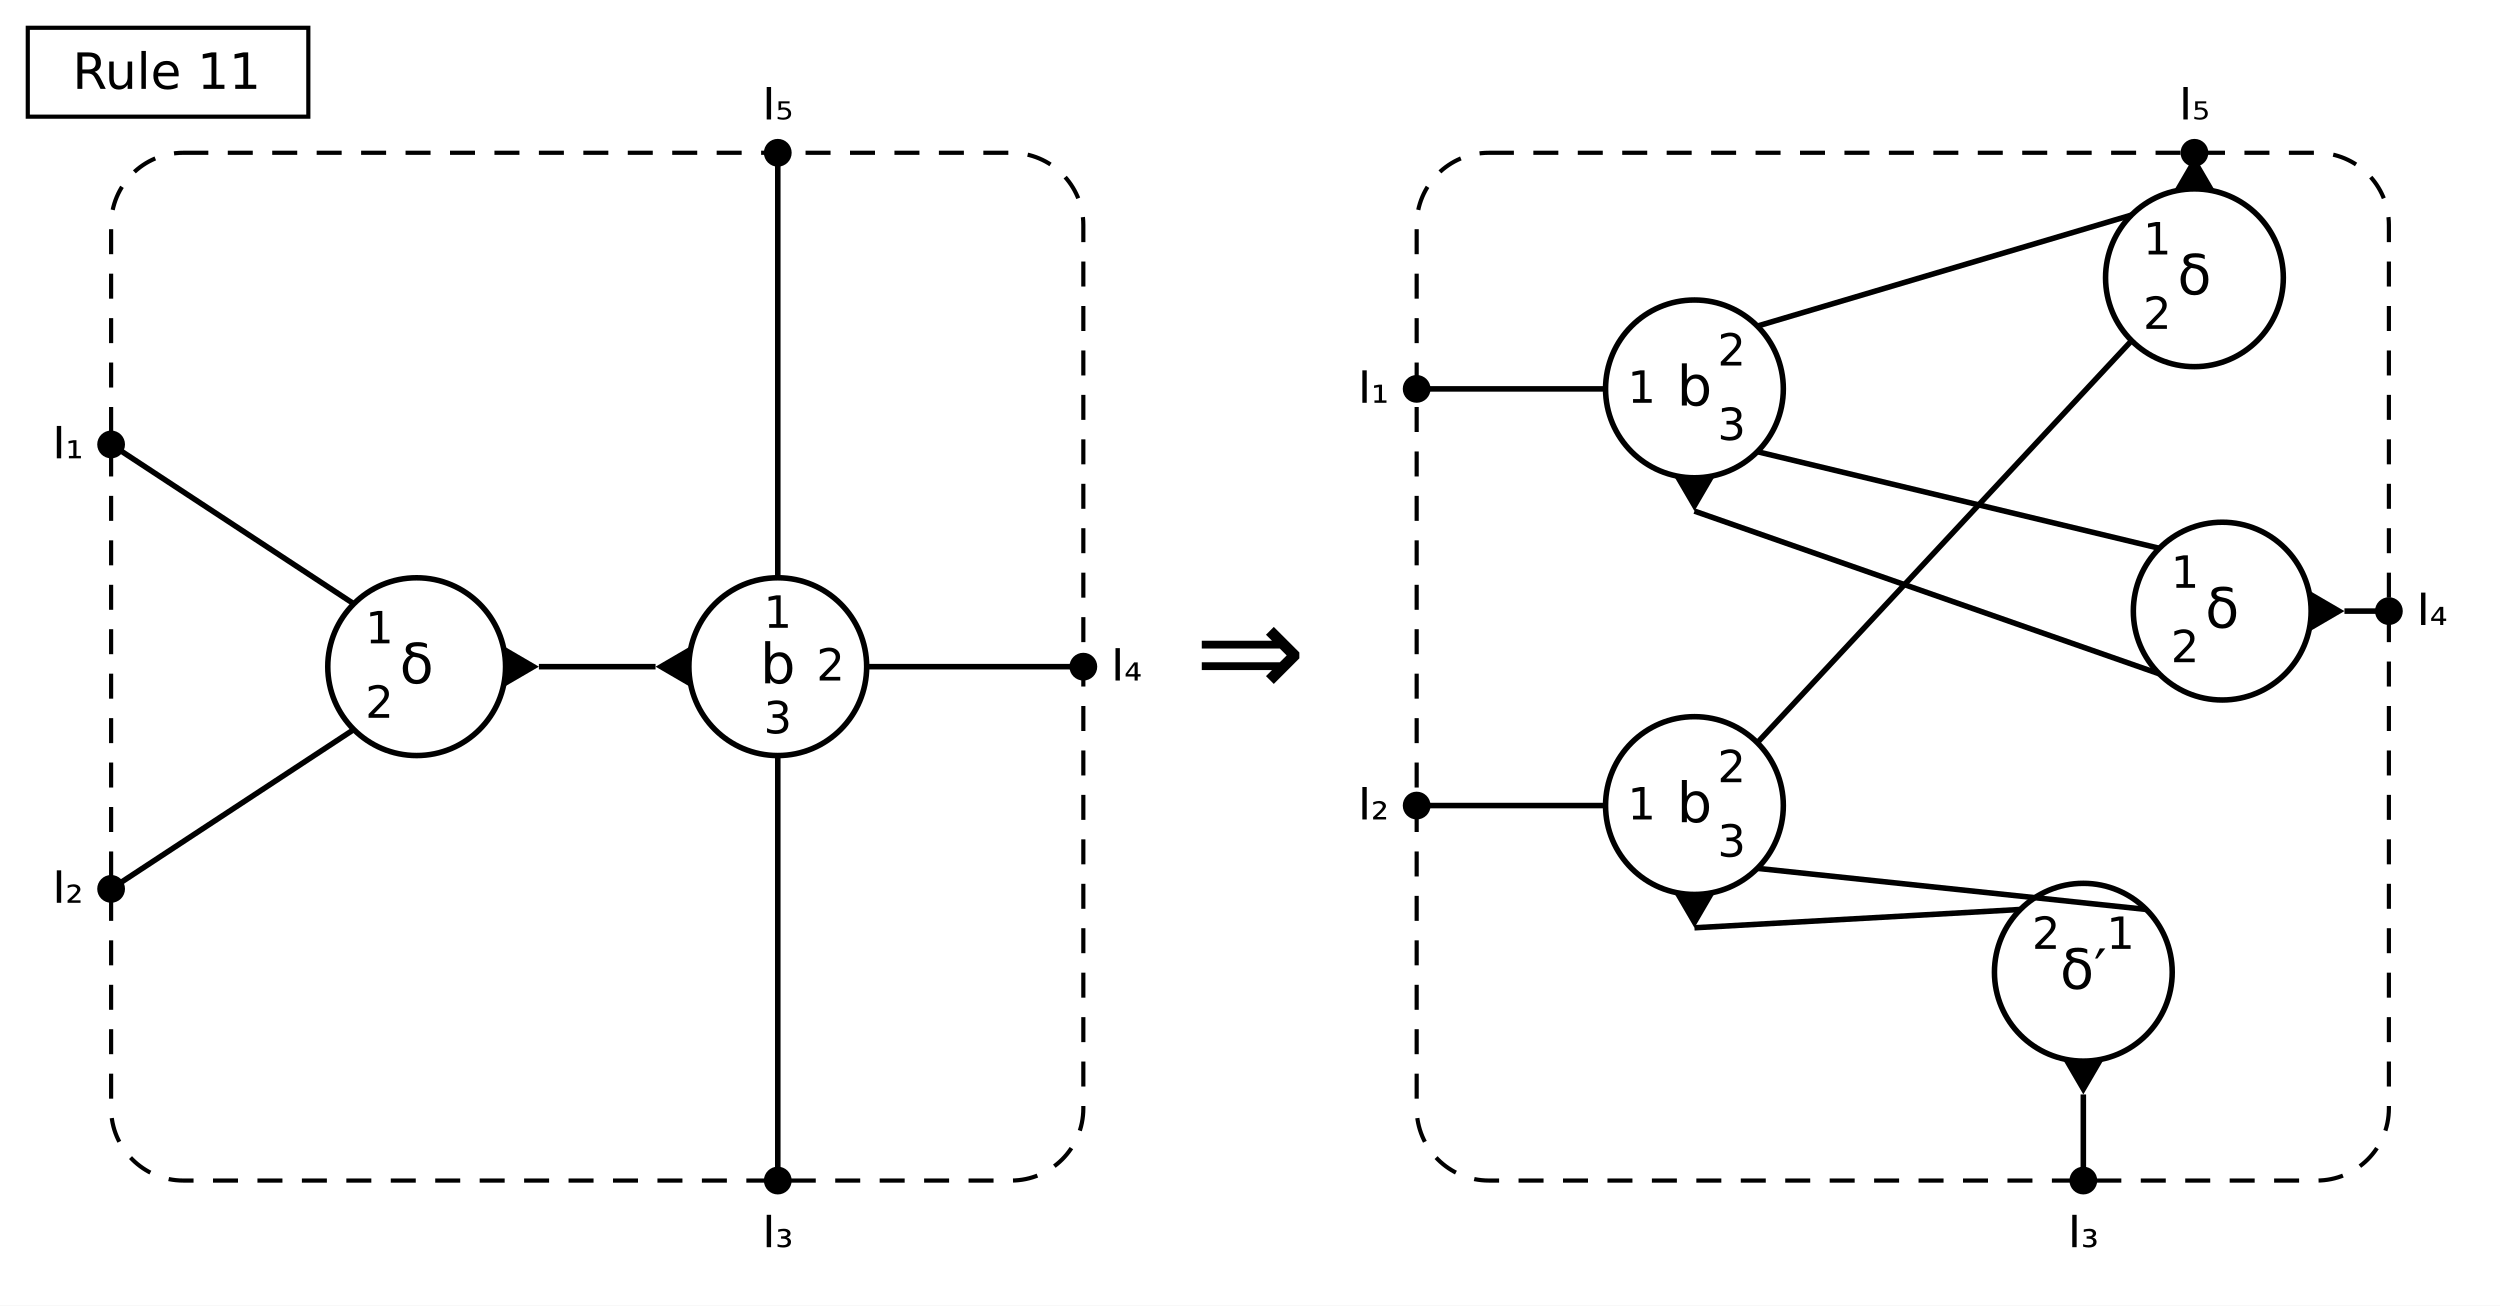
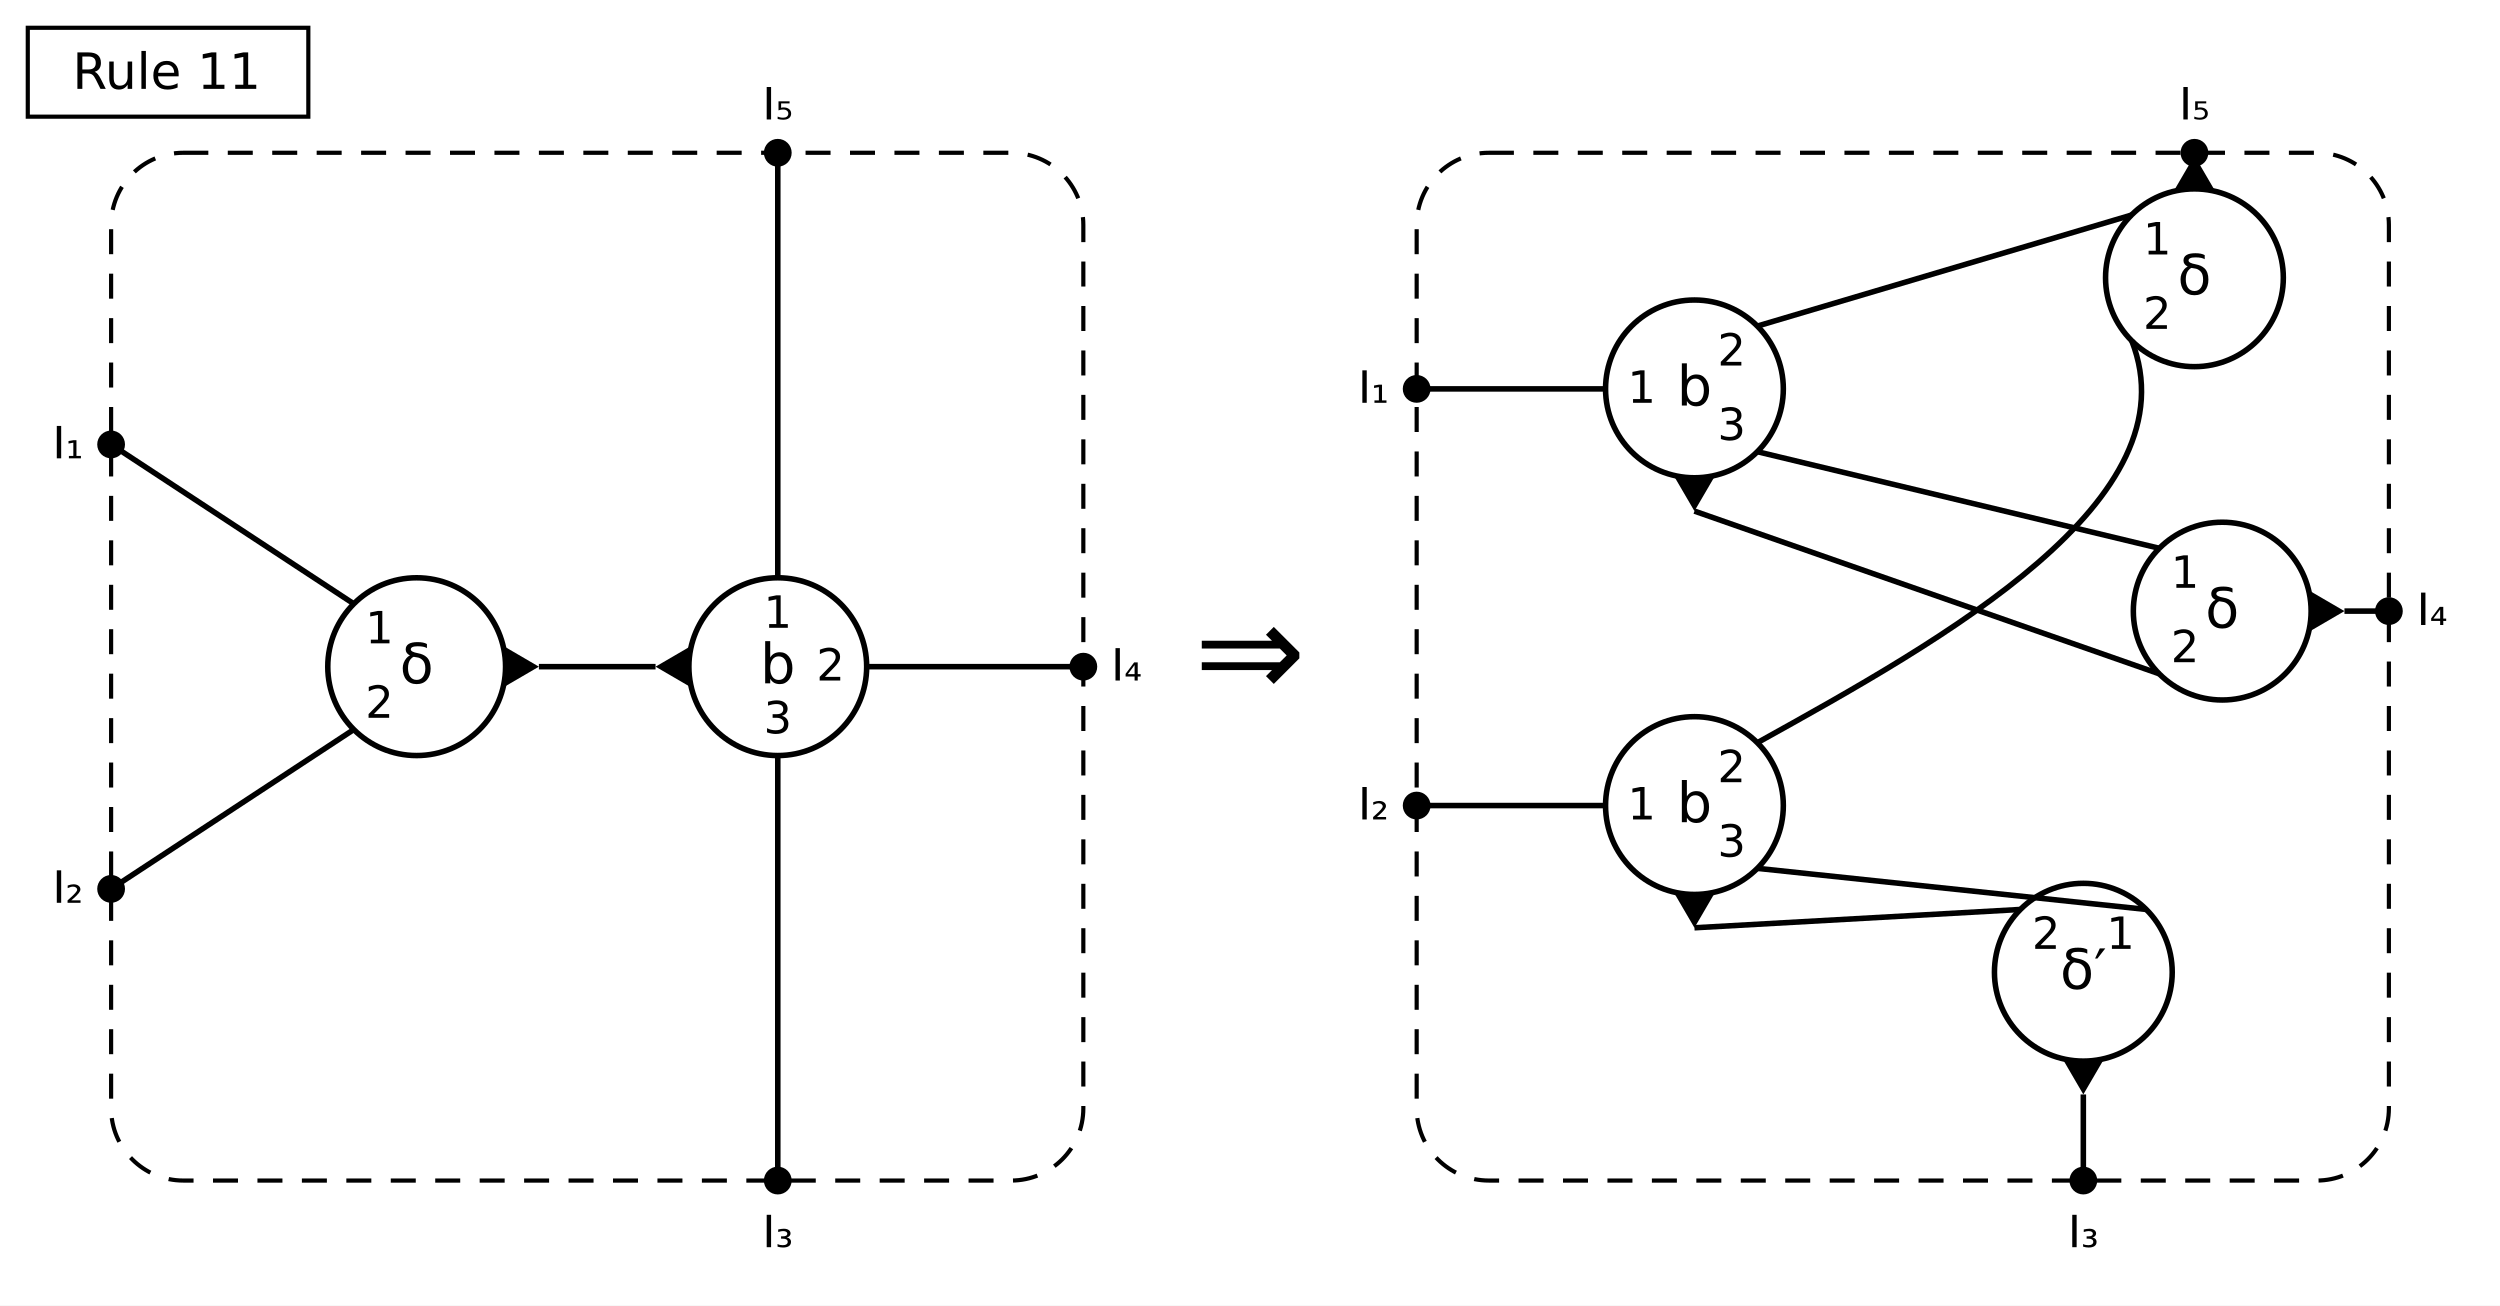
<svg xmlns="http://www.w3.org/2000/svg" width="900" height="470" viewBox="0 0 900 470">
  <rect width="900" height="470" fill="#fff" />
  <rect x="10" y="10" width="101" height="32" fill="#fff" stroke="#000" stroke-width="1.5" />
  <text x="60" y="32" text-anchor="middle" font-family="DejaVu Sans,sans-serif" font-size="18" fill="#000">Rule 11</text>
  <rect x="40" y="55" width="350" height="370" rx="26" ry="26" fill="none" stroke="#000" stroke-width="1.5" stroke-dasharray="9 7" />
  <circle cx="150" cy="240" r="32" fill="#fff" stroke="#000" stroke-width="2" />
  <text x="150" y="246" text-anchor="middle" font-family="DejaVu Sans,sans-serif" font-size="20" fill="#000">δ</text>
  <polygon points="182,247 182,233 194,240" fill="#000" />
  <text x="136.6" y="231.6" text-anchor="middle" font-family="DejaVu Sans,sans-serif" font-size="16" fill="#000">1</text>
  <text x="136.6" y="258.4" text-anchor="middle" font-family="DejaVu Sans,sans-serif" font-size="16" fill="#000">2</text>
  <circle cx="280" cy="240" r="32" fill="#fff" stroke="#000" stroke-width="2" />
  <text x="280" y="246" text-anchor="middle" font-family="DejaVu Sans,sans-serif" font-size="20" fill="#000">b</text>
  <polygon points="248,233 248,247 236,240" fill="#000" />
  <text x="280" y="226" text-anchor="middle" font-family="DejaVu Sans,sans-serif" font-size="16" fill="#000">1</text>
  <text x="299" y="245" text-anchor="middle" font-family="DejaVu Sans,sans-serif" font-size="16" fill="#000">2</text>
  <text x="280" y="264" text-anchor="middle" font-family="DejaVu Sans,sans-serif" font-size="16" fill="#000">3</text>
  <polyline points="194,240 236,240" fill="none" stroke="#000" stroke-width="2" />
  <polyline points="127.4,217.4 40,160" fill="none" stroke="#000" stroke-width="2" />
  <circle cx="40" cy="160" r="5" fill="#000" />
  <text x="30" y="165" text-anchor="end" font-family="DejaVu Sans,sans-serif" font-size="16" fill="#000">I₁</text>
  <polyline points="127.4,262.6 40,320" fill="none" stroke="#000" stroke-width="2" />
  <circle cx="40" cy="320" r="5" fill="#000" />
  <text x="30" y="325" text-anchor="end" font-family="DejaVu Sans,sans-serif" font-size="16" fill="#000">I₂</text>
  <polyline points="280,208 280,55" fill="none" stroke="#000" stroke-width="2" />
  <circle cx="280" cy="55" r="5" fill="#000" />
  <text x="280" y="43" text-anchor="middle" font-family="DejaVu Sans,sans-serif" font-size="16" fill="#000">I₅</text>
  <polyline points="312,240 390,240" fill="none" stroke="#000" stroke-width="2" />
  <circle cx="390" cy="240" r="5" fill="#000" />
  <text x="400" y="245" text-anchor="start" font-family="DejaVu Sans,sans-serif" font-size="16" fill="#000">I₄</text>
  <polyline points="280,272 280,425" fill="none" stroke="#000" stroke-width="2" />
  <circle cx="280" cy="425" r="5" fill="#000" />
  <text x="280" y="449" text-anchor="middle" font-family="DejaVu Sans,sans-serif" font-size="16" fill="#000">I₃</text>
  <rect x="510" y="55" width="350" height="370" rx="26" ry="26" fill="none" stroke="#000" stroke-width="1.5" stroke-dasharray="9 7" />
  <circle cx="610" cy="140" r="32" fill="#fff" stroke="#000" stroke-width="2" />
  <text x="610" y="146" text-anchor="middle" font-family="DejaVu Sans,sans-serif" font-size="20" fill="#000">b</text>
  <polygon points="603,172 617,172 610,184" fill="#000" />
  <text x="591" y="145" text-anchor="middle" font-family="DejaVu Sans,sans-serif" font-size="16" fill="#000">1</text>
  <text x="623.4" y="131.6" text-anchor="middle" font-family="DejaVu Sans,sans-serif" font-size="16" fill="#000">2</text>
  <text x="623.4" y="158.4" text-anchor="middle" font-family="DejaVu Sans,sans-serif" font-size="16" fill="#000">3</text>
  <circle cx="610" cy="290" r="32" fill="#fff" stroke="#000" stroke-width="2" />
  <text x="610" y="296" text-anchor="middle" font-family="DejaVu Sans,sans-serif" font-size="20" fill="#000">b</text>
  <polygon points="603,322 617,322 610,334" fill="#000" />
  <text x="591" y="295" text-anchor="middle" font-family="DejaVu Sans,sans-serif" font-size="16" fill="#000">1</text>
  <text x="623.4" y="281.6" text-anchor="middle" font-family="DejaVu Sans,sans-serif" font-size="16" fill="#000">2</text>
  <text x="623.4" y="308.4" text-anchor="middle" font-family="DejaVu Sans,sans-serif" font-size="16" fill="#000">3</text>
  <circle cx="790" cy="100" r="32" fill="#fff" stroke="#000" stroke-width="2" />
  <text x="790" y="106" text-anchor="middle" font-family="DejaVu Sans,sans-serif" font-size="20" fill="#000">δ</text>
  <polygon points="797,68 783,68 790,56" fill="#000" />
  <text x="776.6" y="91.6" text-anchor="middle" font-family="DejaVu Sans,sans-serif" font-size="16" fill="#000">1</text>
  <text x="776.6" y="118.4" text-anchor="middle" font-family="DejaVu Sans,sans-serif" font-size="16" fill="#000">2</text>
  <circle cx="800" cy="220" r="32" fill="#fff" stroke="#000" stroke-width="2" />
  <text x="800" y="226" text-anchor="middle" font-family="DejaVu Sans,sans-serif" font-size="20" fill="#000">δ</text>
  <polygon points="832,227 832,213 844,220" fill="#000" />
  <text x="786.6" y="211.6" text-anchor="middle" font-family="DejaVu Sans,sans-serif" font-size="16" fill="#000">1</text>
  <text x="786.6" y="238.4" text-anchor="middle" font-family="DejaVu Sans,sans-serif" font-size="16" fill="#000">2</text>
  <circle cx="750" cy="350" r="32" fill="#fff" stroke="#000" stroke-width="2" />
  <text x="750" y="356" text-anchor="middle" font-family="DejaVu Sans,sans-serif" font-size="20" fill="#000">δ′</text>
  <polygon points="743,382 757,382 750,394" fill="#000" />
  <text x="763.4" y="341.6" text-anchor="middle" font-family="DejaVu Sans,sans-serif" font-size="16" fill="#000">1</text>
  <text x="736.6" y="341.6" text-anchor="middle" font-family="DejaVu Sans,sans-serif" font-size="16" fill="#000">2</text>
  <polyline points="578,140 510,140" fill="none" stroke="#000" stroke-width="2" />
  <circle cx="510" cy="140" r="5" fill="#000" />
  <text x="500" y="145" text-anchor="end" font-family="DejaVu Sans,sans-serif" font-size="16" fill="#000">I₁</text>
  <polyline points="578,290 510,290" fill="none" stroke="#000" stroke-width="2" />
  <circle cx="510" cy="290" r="5" fill="#000" />
  <text x="500" y="295" text-anchor="end" font-family="DejaVu Sans,sans-serif" font-size="16" fill="#000">I₂</text>
  <polyline points="790,56 790,55" fill="none" stroke="#000" stroke-width="2" />
  <circle cx="790" cy="55" r="5" fill="#000" />
  <text x="790" y="43" text-anchor="middle" font-family="DejaVu Sans,sans-serif" font-size="16" fill="#000">I₅</text>
  <polyline points="844,220 860,220" fill="none" stroke="#000" stroke-width="2" />
  <circle cx="860" cy="220" r="5" fill="#000" />
  <text x="870" y="225" text-anchor="start" font-family="DejaVu Sans,sans-serif" font-size="16" fill="#000">I₄</text>
  <polyline points="750,394 750,425" fill="none" stroke="#000" stroke-width="2" />
  <circle cx="750" cy="425" r="5" fill="#000" />
  <text x="750" y="449" text-anchor="middle" font-family="DejaVu Sans,sans-serif" font-size="16" fill="#000">I₃</text>
  <polyline points="632.6,117.4 767.4,77.4" fill="none" stroke="#000" stroke-width="2" />
  <polyline points="632.6,162.6 777.4,197.4" fill="none" stroke="#000" stroke-width="2" />
  <polyline points="610,184 777.4,242.6" fill="none" stroke="#000" stroke-width="2" />
-   <polyline points="632.6,267.4 767.4,122.6" fill="none" stroke="#000" stroke-width="2" />
+   <path d="M 632.6,267.4 C 700,230 790,180 767.4,122.6" fill="none" stroke="#000" stroke-width="2" />
  <polyline points="632.6,312.6 772.6,327.4" fill="none" stroke="#000" stroke-width="2" />
  <polyline points="610,334 727.4,327.4" fill="none" stroke="#000" stroke-width="2" />
  <text x="450" y="251" text-anchor="middle" font-family="DejaVu Sans,sans-serif" font-size="48" fill="#000">⇒</text>
</svg>
